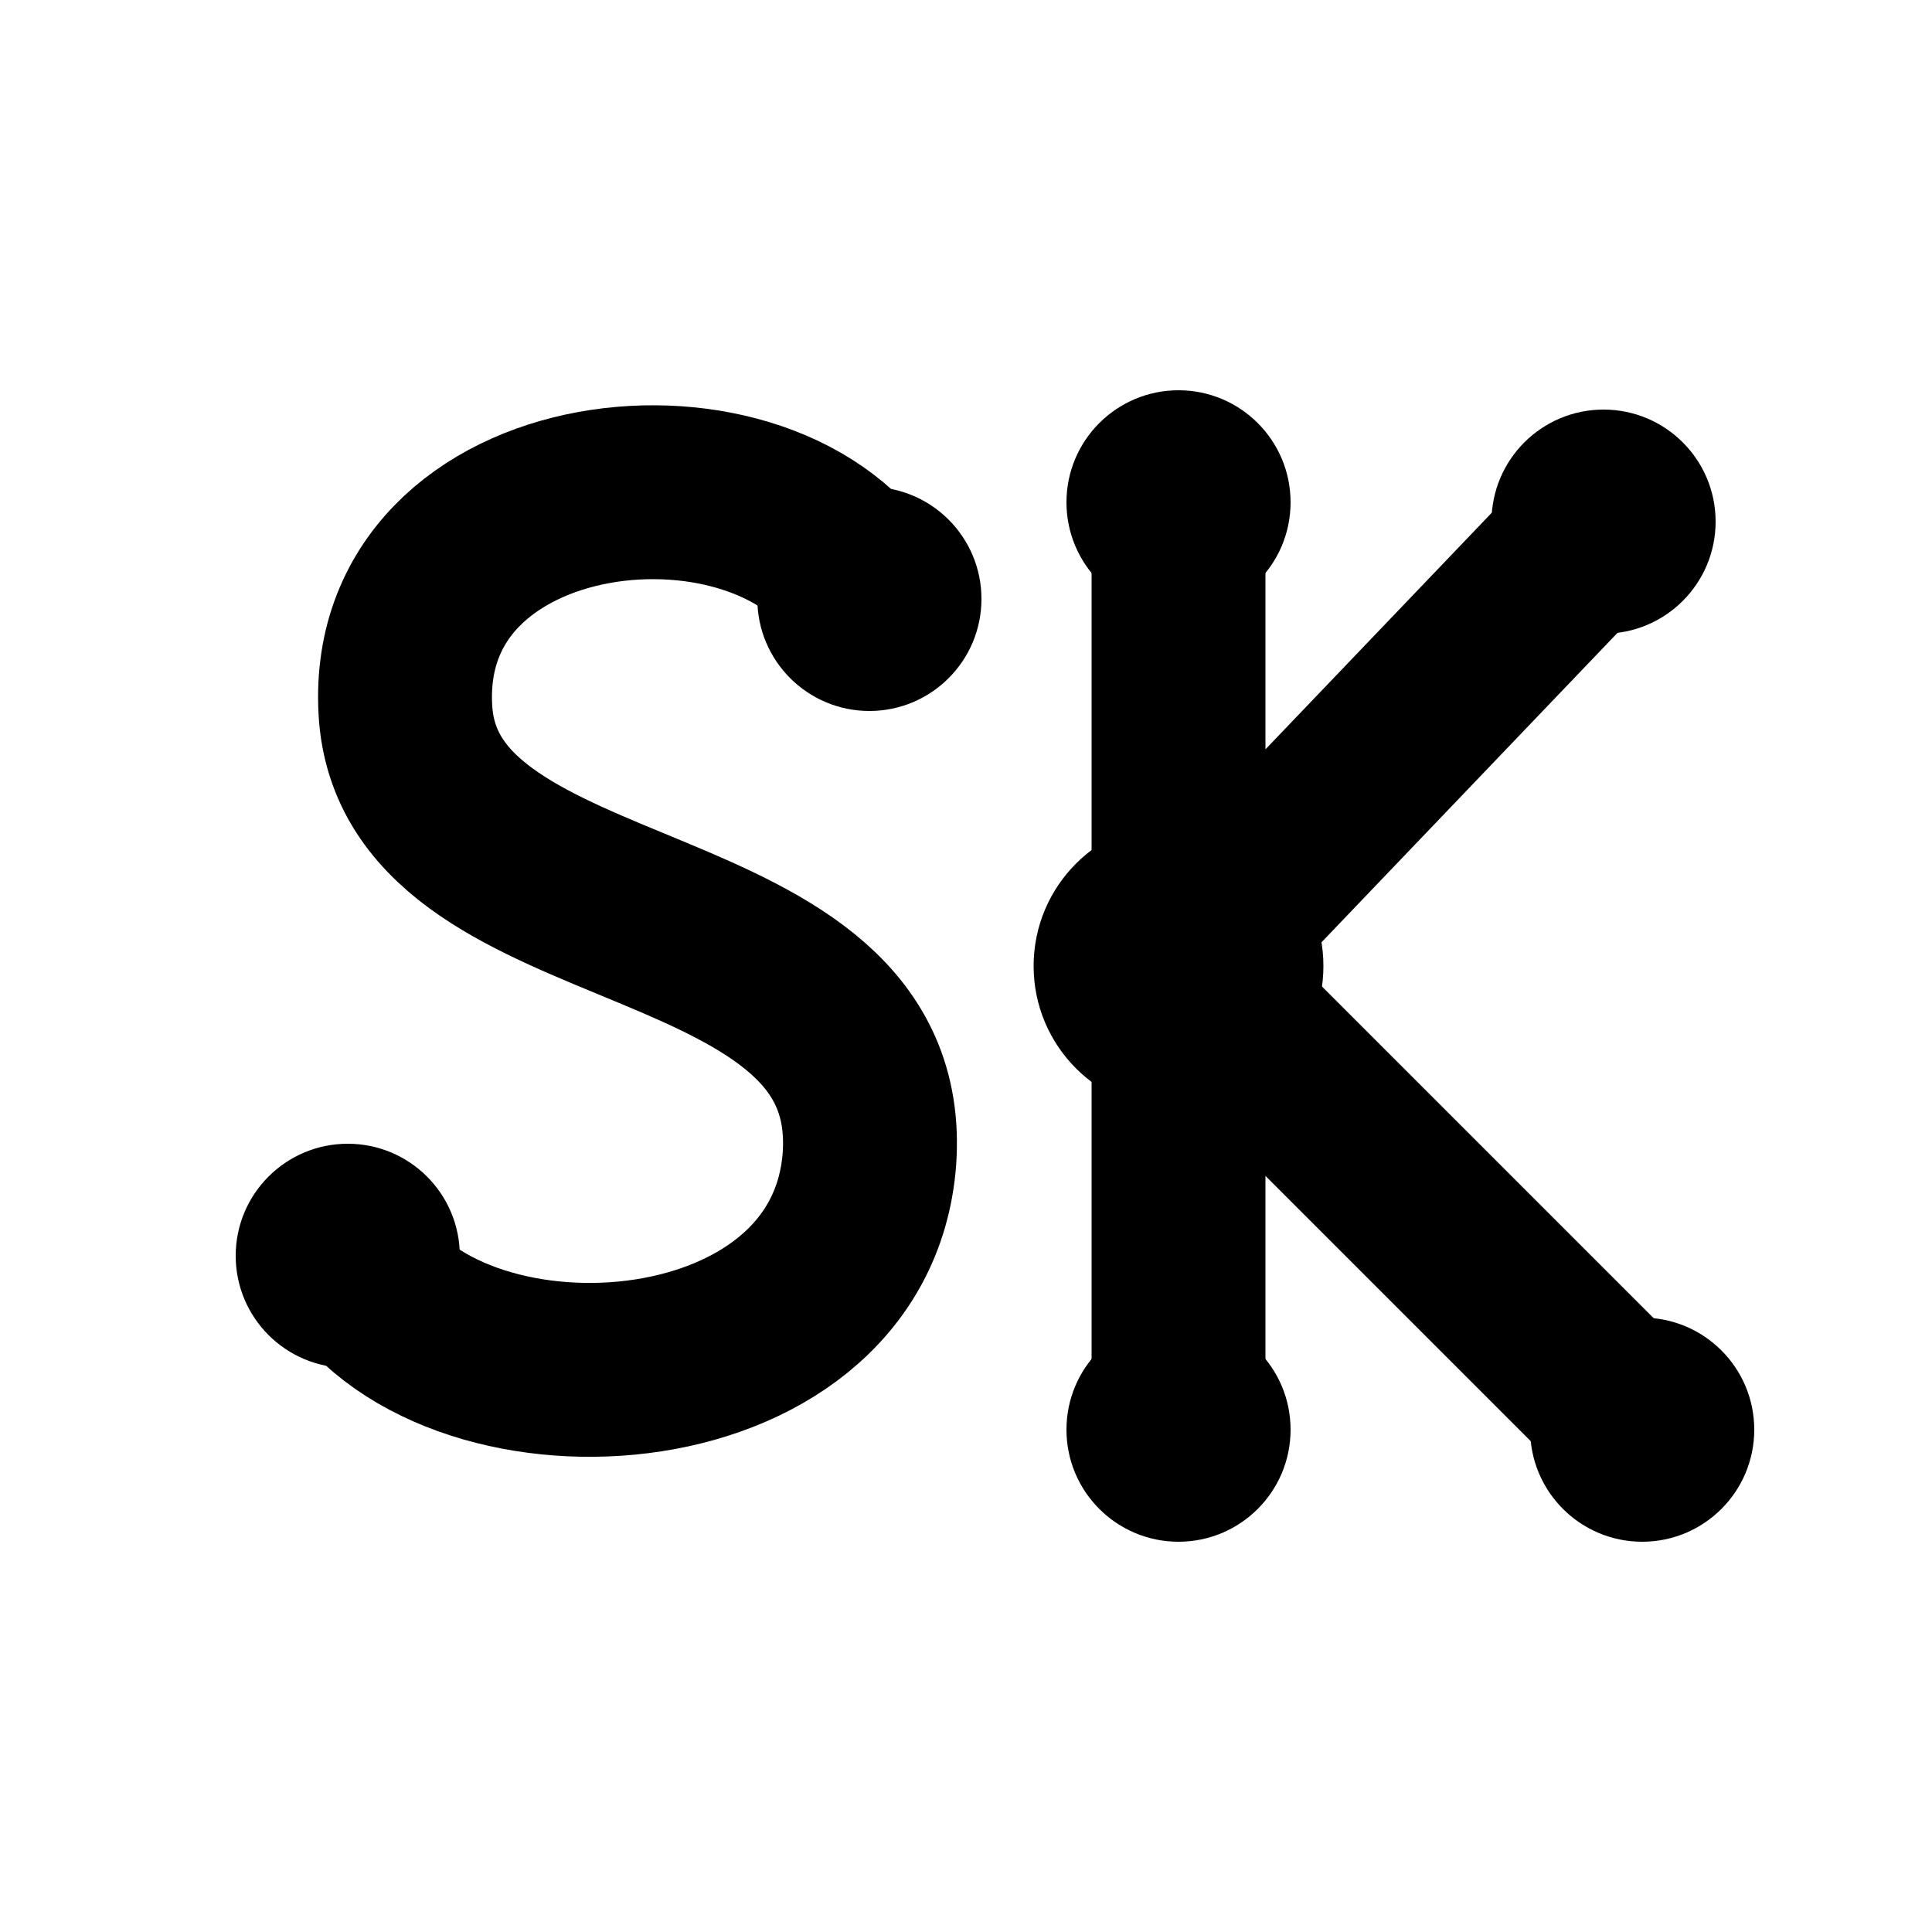
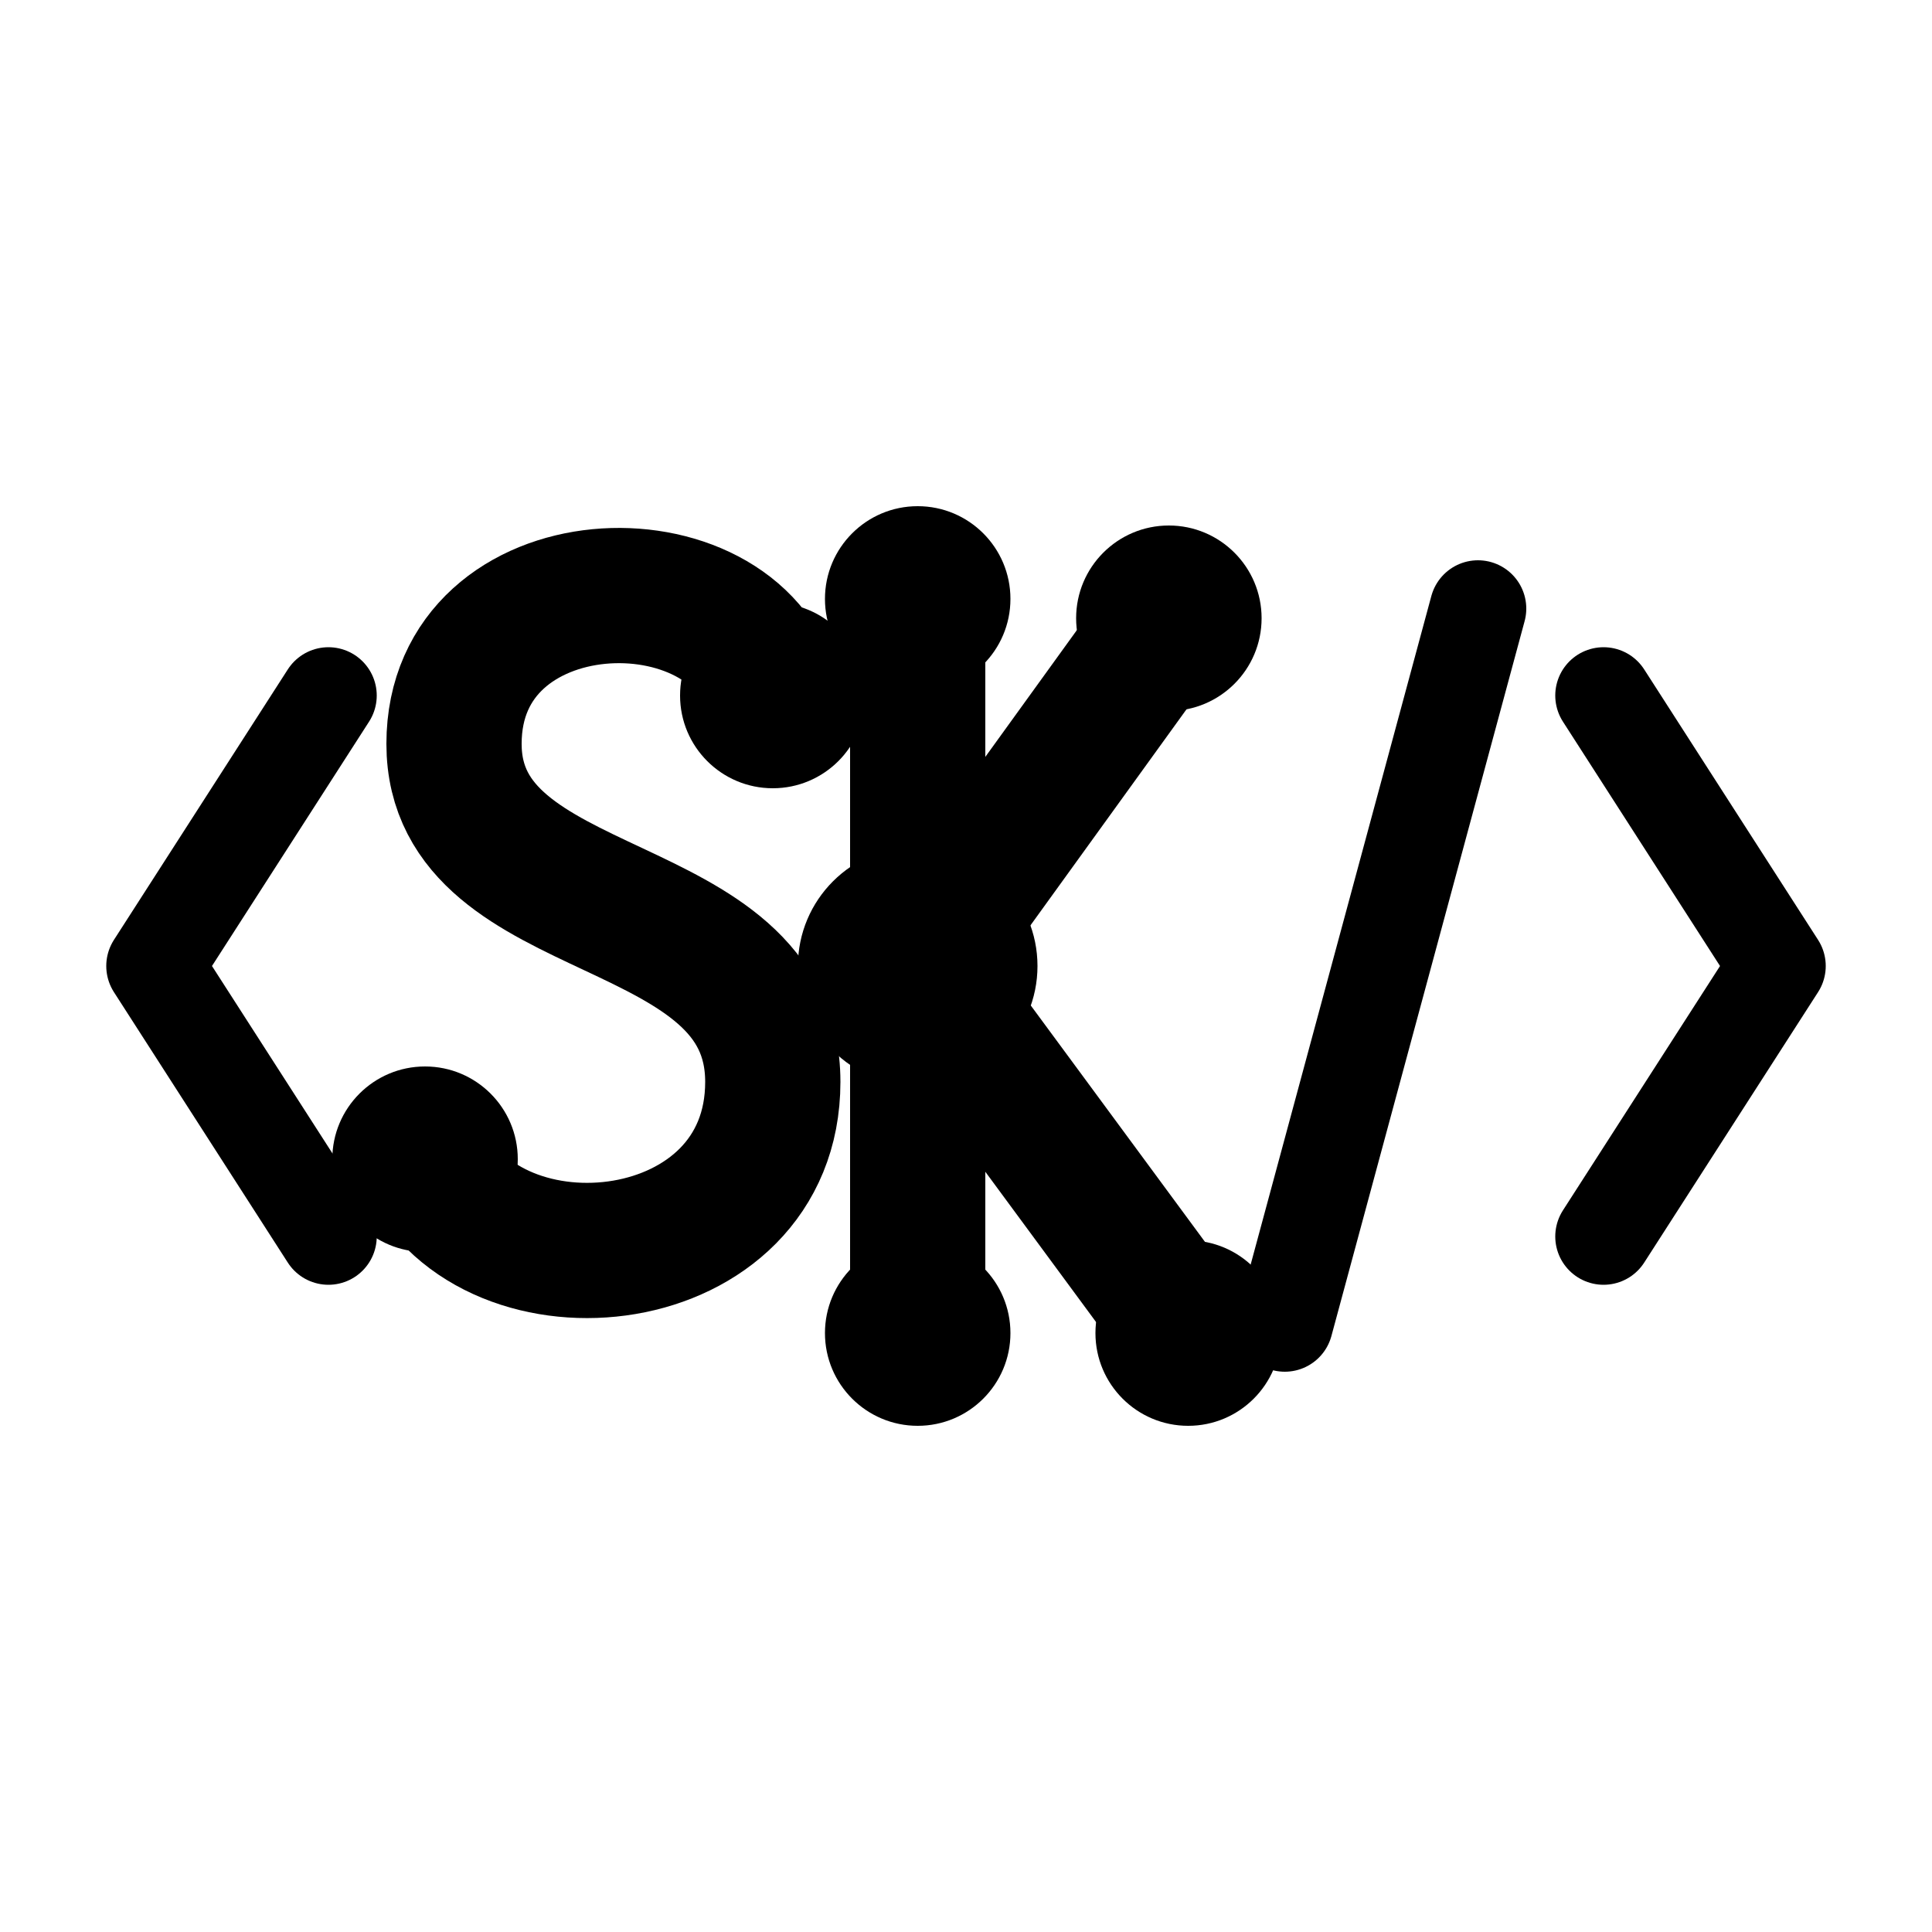
- <svg xmlns="http://www.w3.org/2000/svg" viewBox="0 0 100 100" width="256" height="256" role="img" aria-label="SK mark, single colour">
-   <g fill="none" stroke="currentColor" stroke-width="9" stroke-linecap="round" stroke-linejoin="round">
-     <path d="M45 31C40 22 20 24 21 37C22 49 46 46 45 60C44 73 23 74 18 65" />
-     <path d="M61 26V74M61 50L83 27M61 50L85 74" />
+ <svg xmlns="http://www.w3.org/2000/svg" viewBox="0 0 100 100" width="256" height="256" role="img" aria-label="&lt;SK /&gt; mark, single colour">
+   <g fill="none" stroke="currentColor" stroke-width="5" stroke-linecap="round" stroke-linejoin="round">
+     <path d="M17 36L8 50L17 64" />
+     <path d="M66.5 68.5L76.5 31.5" />
+     <path d="M83 36L92 50L83 64" />
+   </g>
+   <g fill="none" stroke="currentColor" stroke-width="7" stroke-linecap="round" stroke-linejoin="round">
+     <path d="M40 36C38 28.5 23.5 29 23.5 38.5C23.5 48 40 46 40 56C40 66 25.5 67.5 22 60" />
+     <path d="M47.5 31V69M47.5 50L60.5 32M47.5 50L61.5 69" />
  </g>
  <g fill="currentColor">
-     <circle cx="45" cy="31" r="5.8" />
-     <circle cx="18" cy="65" r="5.8" />
-     <circle cx="61" cy="26" r="5.8" />
-     <circle cx="61" cy="74" r="5.8" />
-     <circle cx="83" cy="27" r="5.8" />
-     <circle cx="85" cy="74" r="5.8" />
-     <circle cx="61" cy="50" r="7.5" />
+     <circle cx="40" cy="36" r="4.8" />
+     <circle cx="22" cy="60" r="4.8" />
+     <circle cx="47.5" cy="31" r="4.8" />
+     <circle cx="47.5" cy="69" r="4.8" />
+     <circle cx="60.5" cy="32" r="4.8" />
+     <circle cx="61.5" cy="69" r="4.8" />
+     <circle cx="47.5" cy="50" r="6.2" />
  </g>
</svg>
